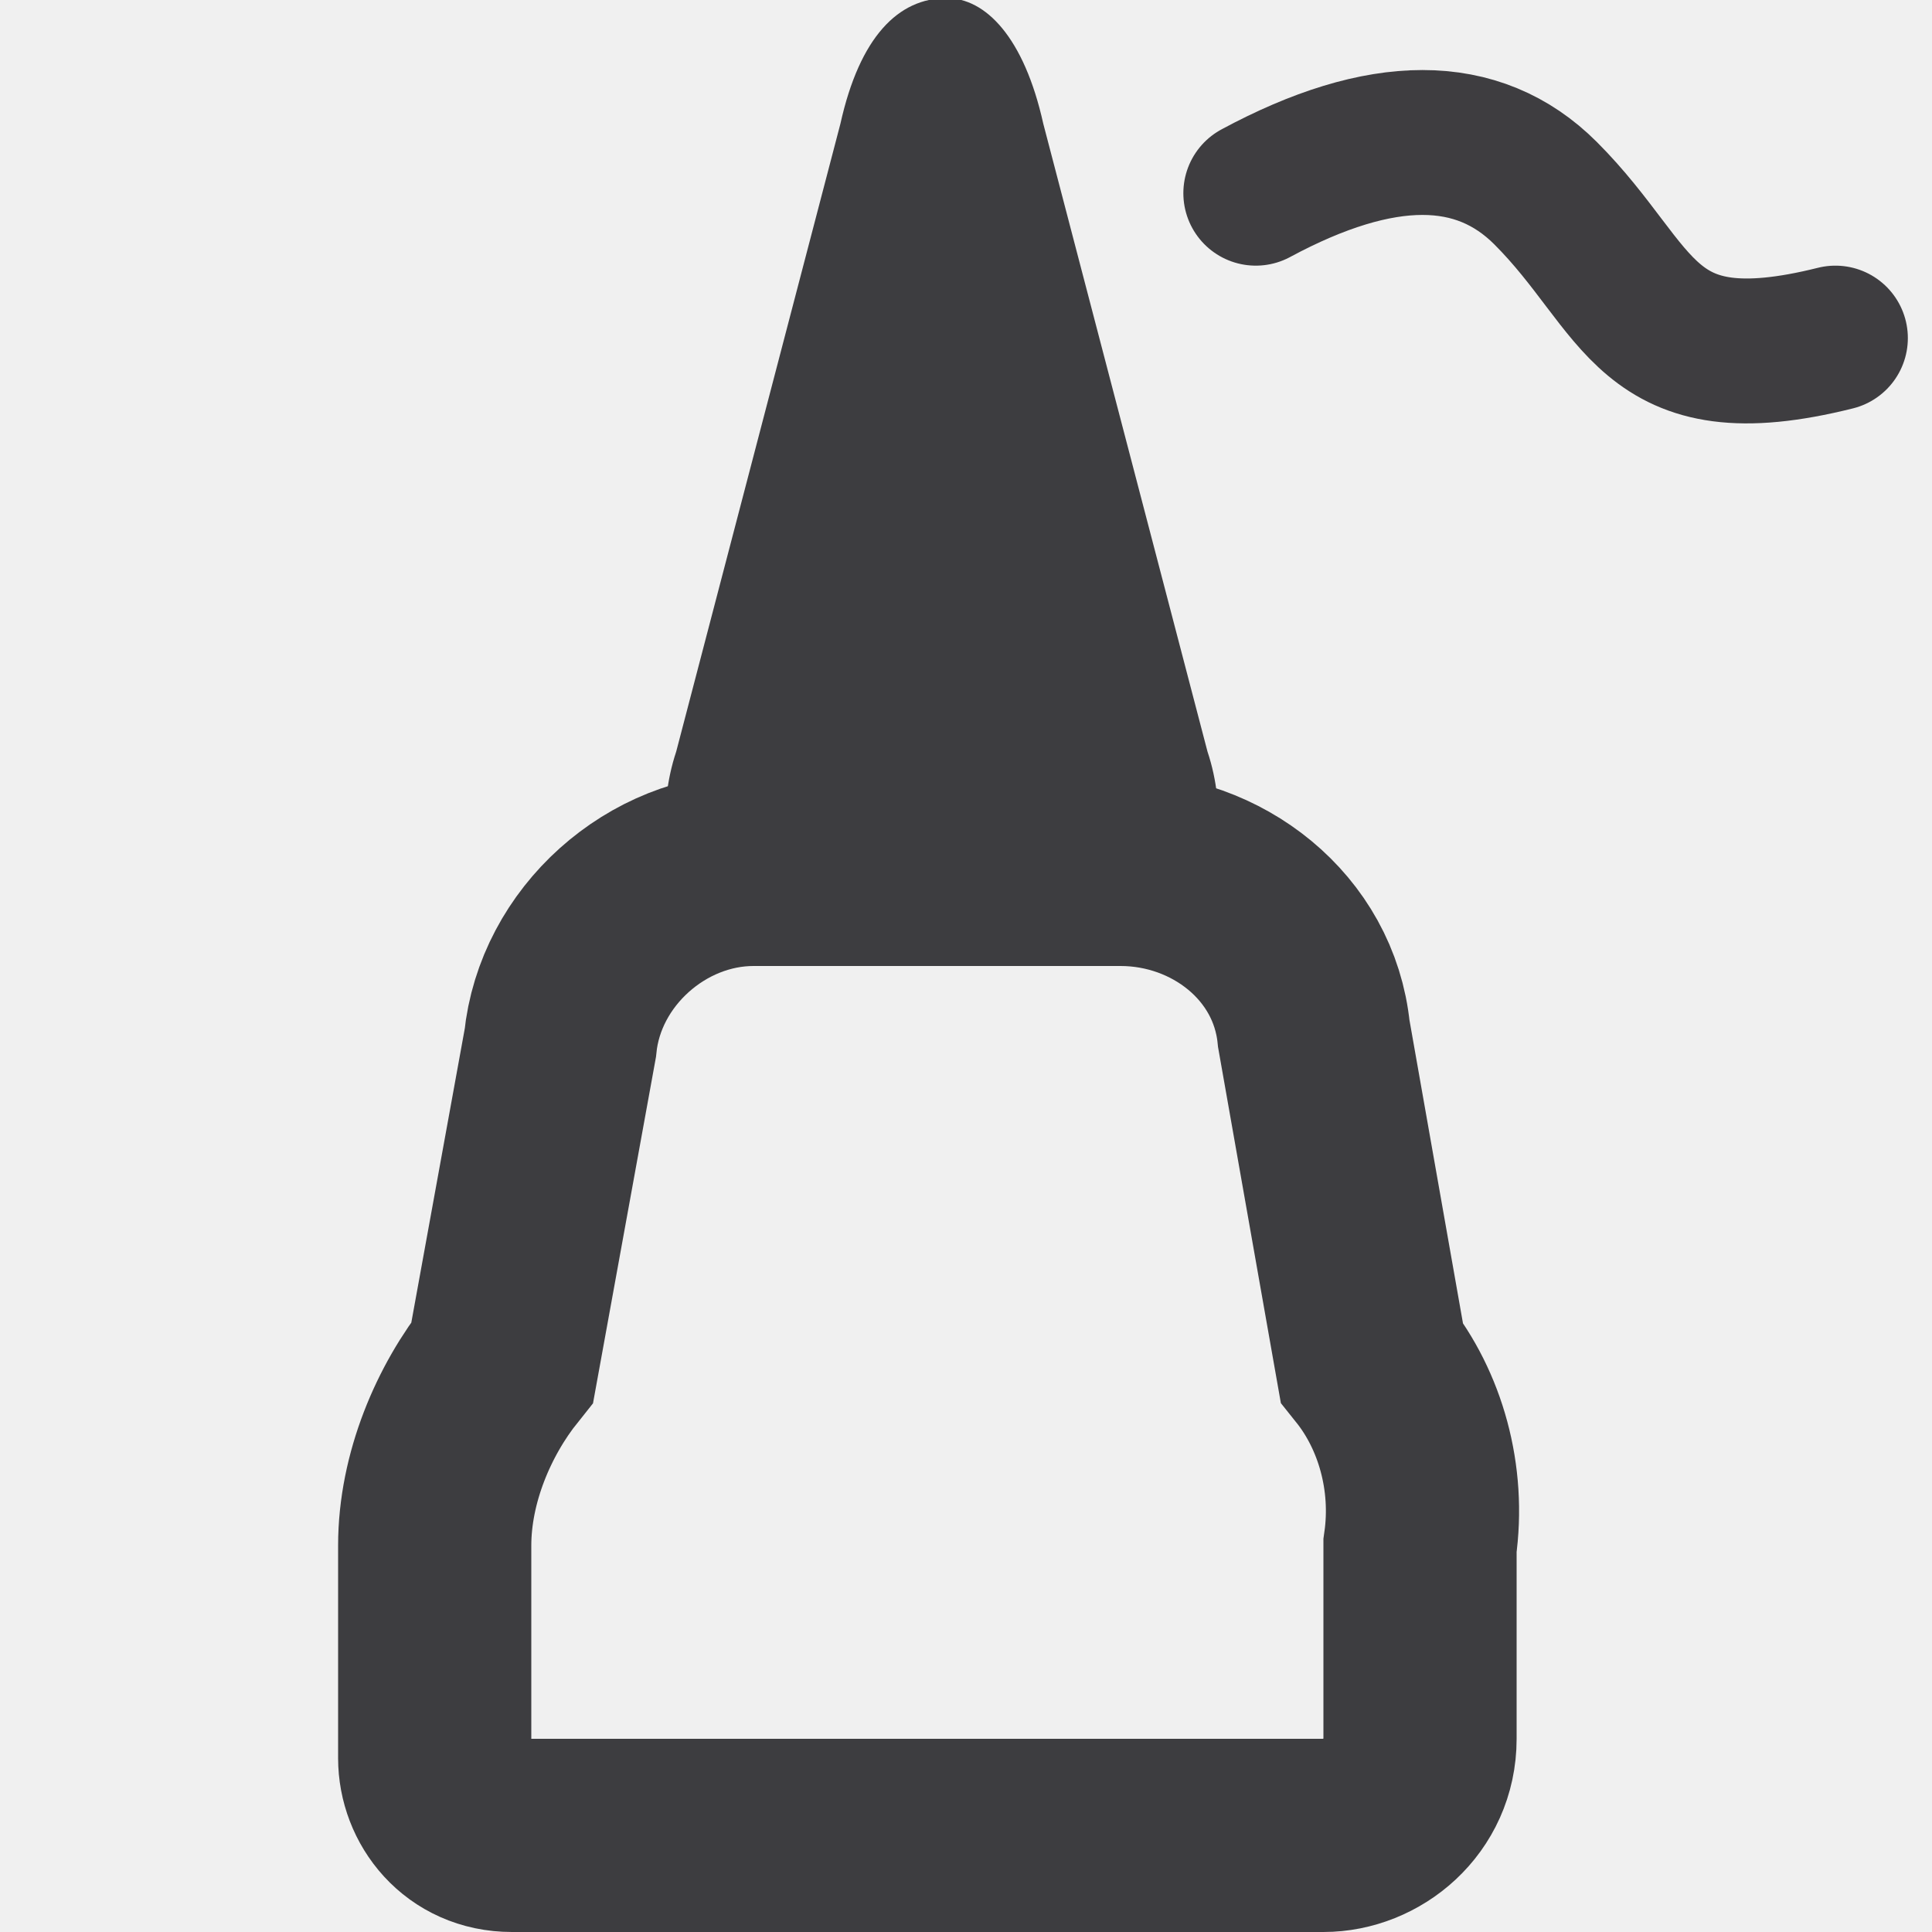
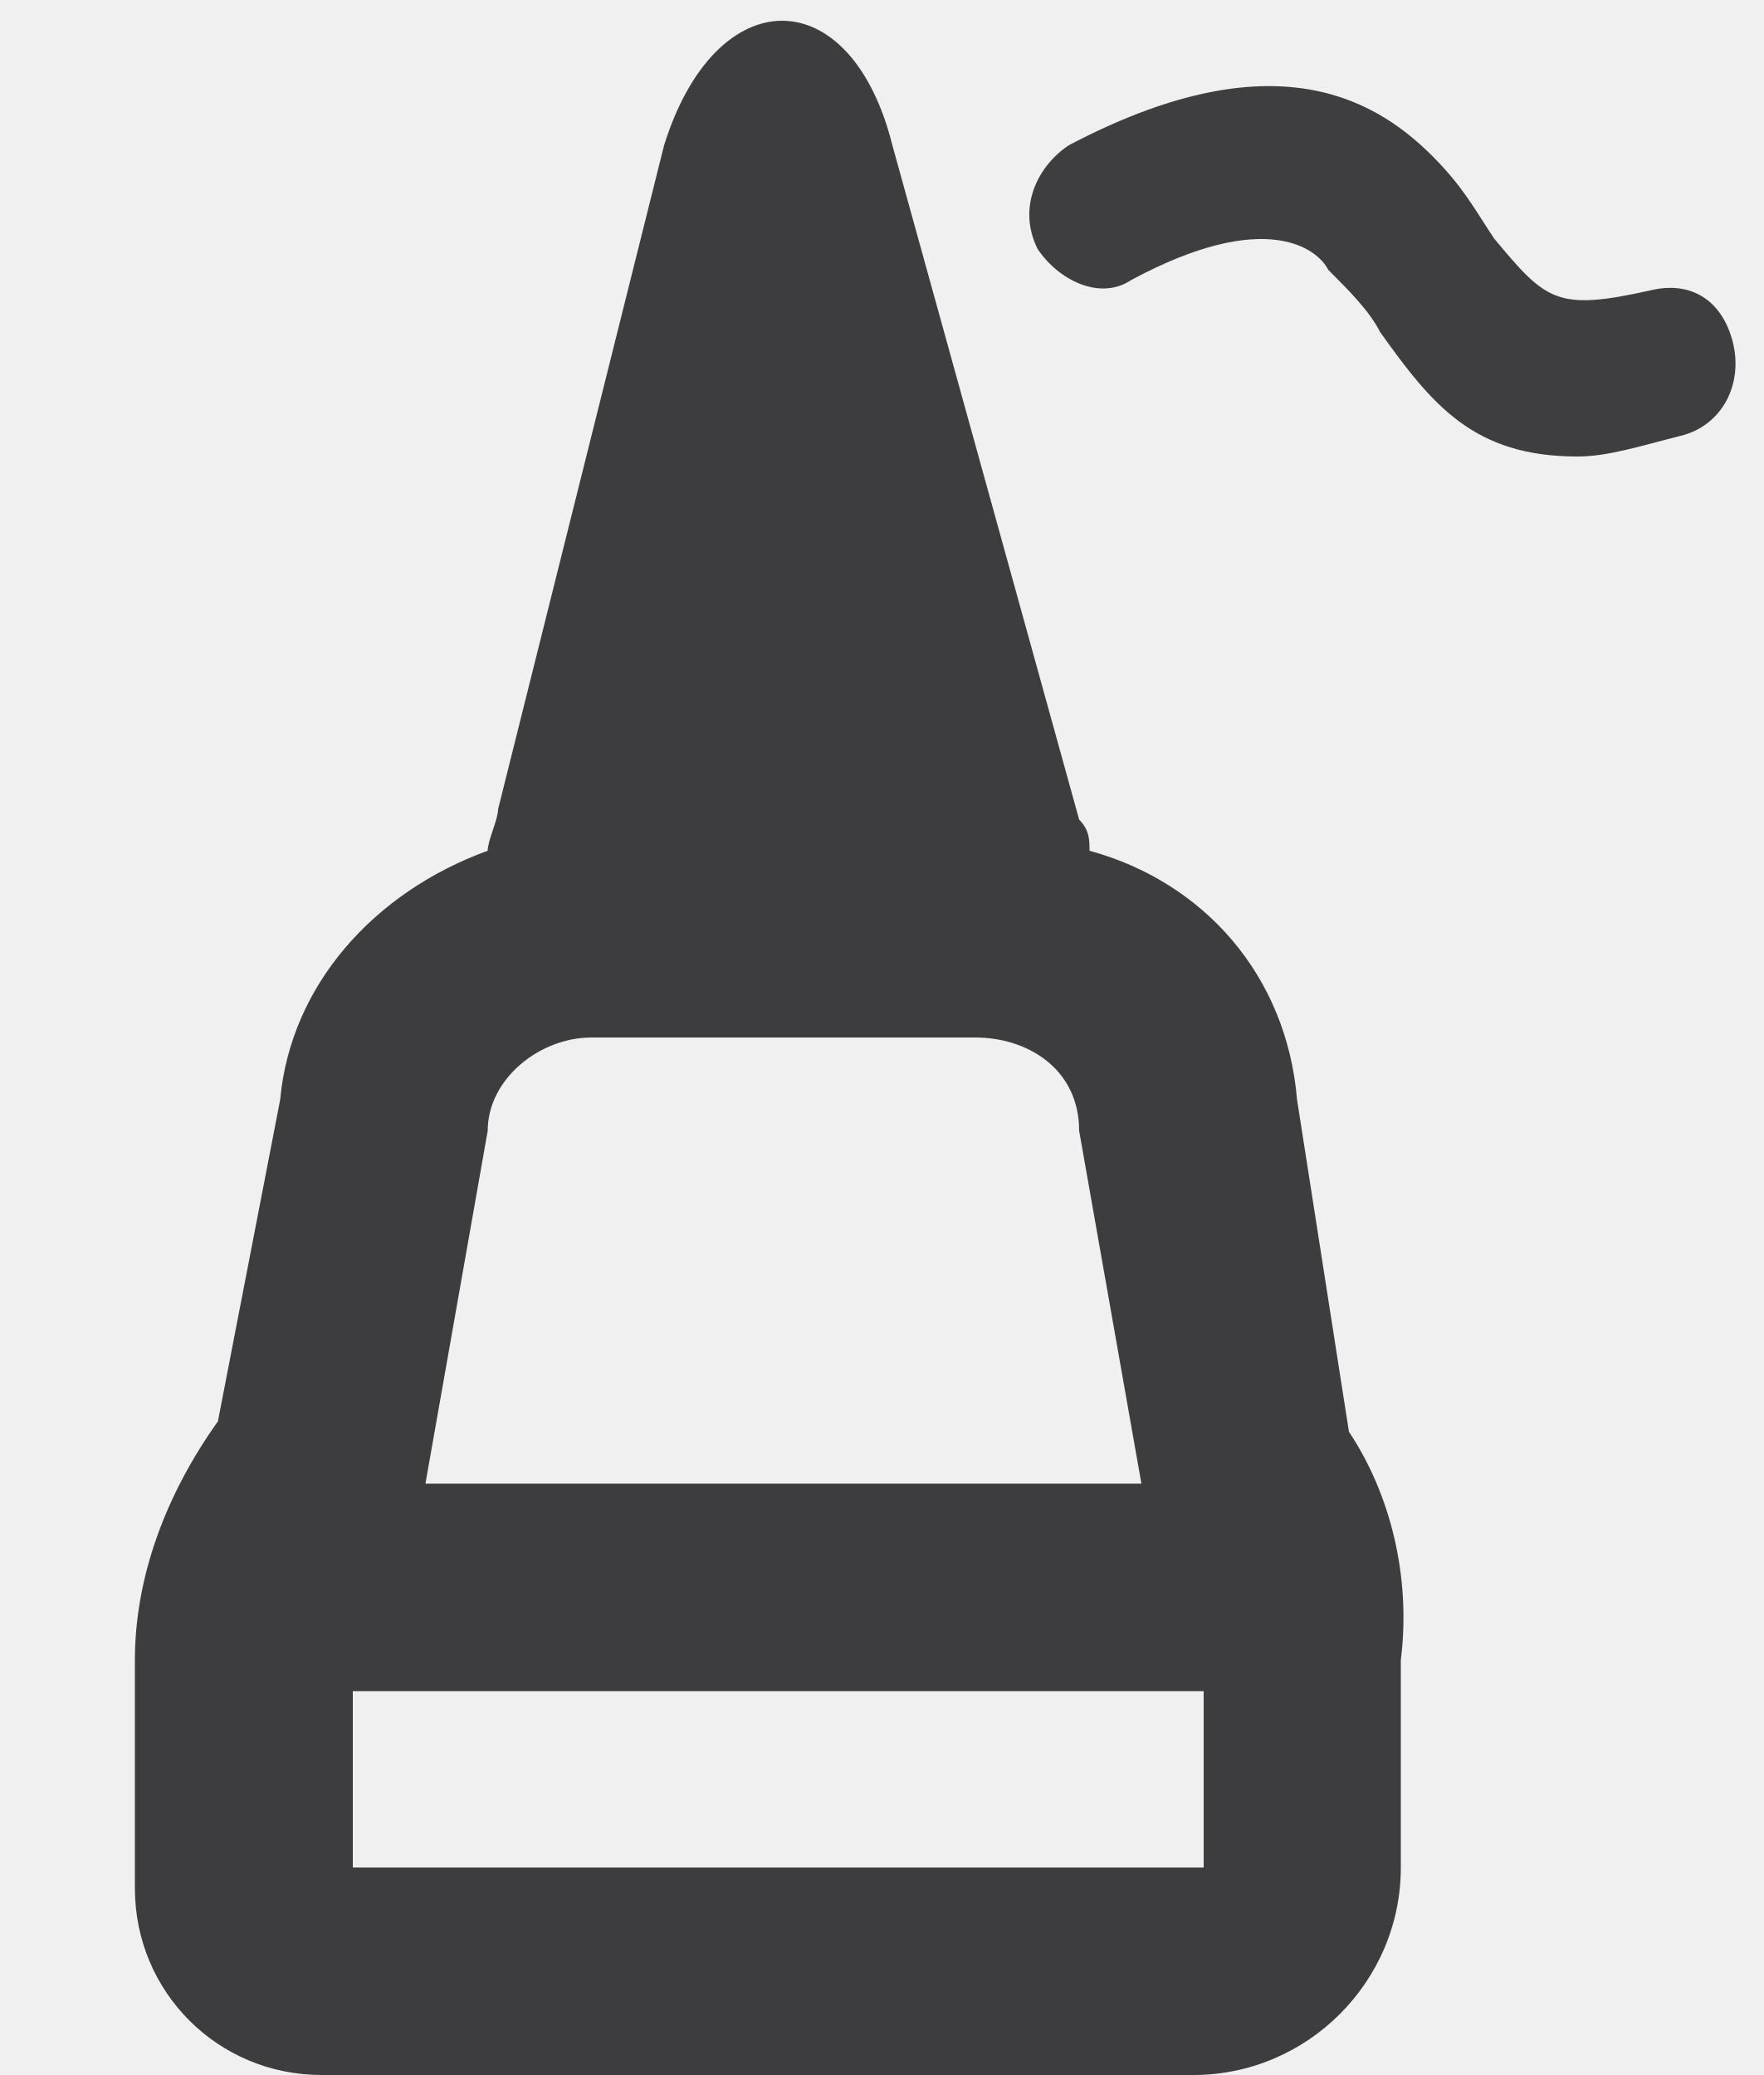
- <svg xmlns="http://www.w3.org/2000/svg" version="1.1" id="Layer_1" x="0px" y="0px" viewBox="0 0 20 20" style="enable-background:new 0 0 20 20;" xml:space="preserve">
+ <svg xmlns="http://www.w3.org/2000/svg" version="1.1" id="Layer_1" x="0px" y="0px" viewBox="0 0 17 20" style="enable-background:new 0 0 17 20;" xml:space="preserve">
  <style type="text/css">
- 	.st0{fill:none;stroke:#3E3D40;stroke-width:1.5;stroke-linecap:round;}
- 	.st1{fill:none;stroke:#3D3D40;stroke-width:2;}
- 	.st2{filter:url(#Adobe_OpacityMaskFilter);}
- 	.st3{fill:#FFFFFF;}
- 	.st4{mask:url(#mask-2);fill:#3D3D40;}
+ 	.st0{fill:#3E3D40;}
+ 	.st1{fill:#3D3D3F;}
</style>
-   <path id="Path-3" class="st0" d="M13,2c1.3-0.7,2.3-0.7,3,0c1,1,1,2,3,1.5" />
-   <g id="Page-1" transform="translate(4, -1.5)">
-     <path id="Stroke-1" class="st1" d="M10.2,15.6l-0.6-3.4c-0.1-1-1-1.7-2-1.7l-3.8,0c-1,0-1.9,0.8-2,1.8l-0.6,3.3   c-0.4,0.5-0.7,1.2-0.7,1.9v2.2c0,0.4,0.3,0.8,0.8,0.8h8.4c0.5,0,1-0.4,1-1v-2C10.8,16.8,10.6,16.1,10.2,15.6z" />
-     <g id="Group-5" transform="translate(2, 0.7806)">
-       <g id="Clip-4">
- 		</g>
-       <defs>
-         <filter id="Adobe_OpacityMaskFilter" filterUnits="userSpaceOnUse" x="-3.6" y="-4.8" width="14.7" height="20.5">
-           <feColorMatrix type="matrix" values="1 0 0 0 0  0 1 0 0 0  0 0 1 0 0  0 0 0 1 0" />
-         </filter>
-       </defs>
-       <mask maskUnits="userSpaceOnUse" x="-3.6" y="-4.8" width="14.7" height="20.5" id="mask-2">
-         <g class="st2">
-           <path id="path-1" class="st3" d="M2.7,2L1,8.5c-0.2,0.6-0.1,1.2,0,1.7c0.2-0.1,0.5-0.2,0.7-0.2l4.1,0c0.2,0,0.5,0.1,0.7,0.2      c0.1-0.5,0.2-1.1,0-1.7L4.8,2C4.6,1.1,4.2,0.7,3.8,0.7C3.3,0.7,2.9,1.1,2.7,2z" />
-         </g>
-       </mask>
-       <polygon id="Fill-3" class="st4" points="-3.6,15.8 11.1,15.8 11.1,-4.8 -3.6,-4.8   " />
-     </g>
+   <g id="Annotation">
+     <path class="st0" d="M15.2,4.4c-1,0-1.4-0.5-1.9-1.2c-0.1-0.2-0.3-0.4-0.5-0.6c-0.1-0.2-0.6-0.6-1.9,0.1c-0.3,0.2-0.7,0-0.9-0.3   c-0.2-0.4,0-0.8,0.3-1c1.9-1,2.9-0.5,3.5,0.1c0.3,0.3,0.4,0.5,0.6,0.8C14.9,2.9,15,3,15.9,2.8c0.4-0.1,0.7,0.1,0.8,0.5   c0.1,0.4-0.1,0.8-0.5,0.9C15.8,4.3,15.5,4.4,15.2,4.4z" />
+     <path class="st1" d="M13,13.8l-0.5-3.2c-0.1-1.2-0.9-2.1-2-2.4c0-0.1,0-0.2-0.1-0.3L8.6,1.4c-0.4-1.6-1.7-1.6-2.2,0L4.8,7.8   c0,0.1-0.1,0.3-0.1,0.4c-1.1,0.4-1.9,1.3-2,2.4l-0.6,3.1c-0.5,0.7-0.8,1.5-0.8,2.3v2.2c0,1,0.8,1.8,1.8,1.8h8.4c1.1,0,2-0.9,2-2v-2   C13.6,15.2,13.4,14.4,13,13.8z M11,14.3H4.1l0.6-3.4c0-0.5,0.5-0.9,1-0.9h3.7c0.5,0,1,0.3,1,0.9L11,14.3z M3.4,18v-1.7h8.2V18H3.4z   " />
  </g>
</svg>
